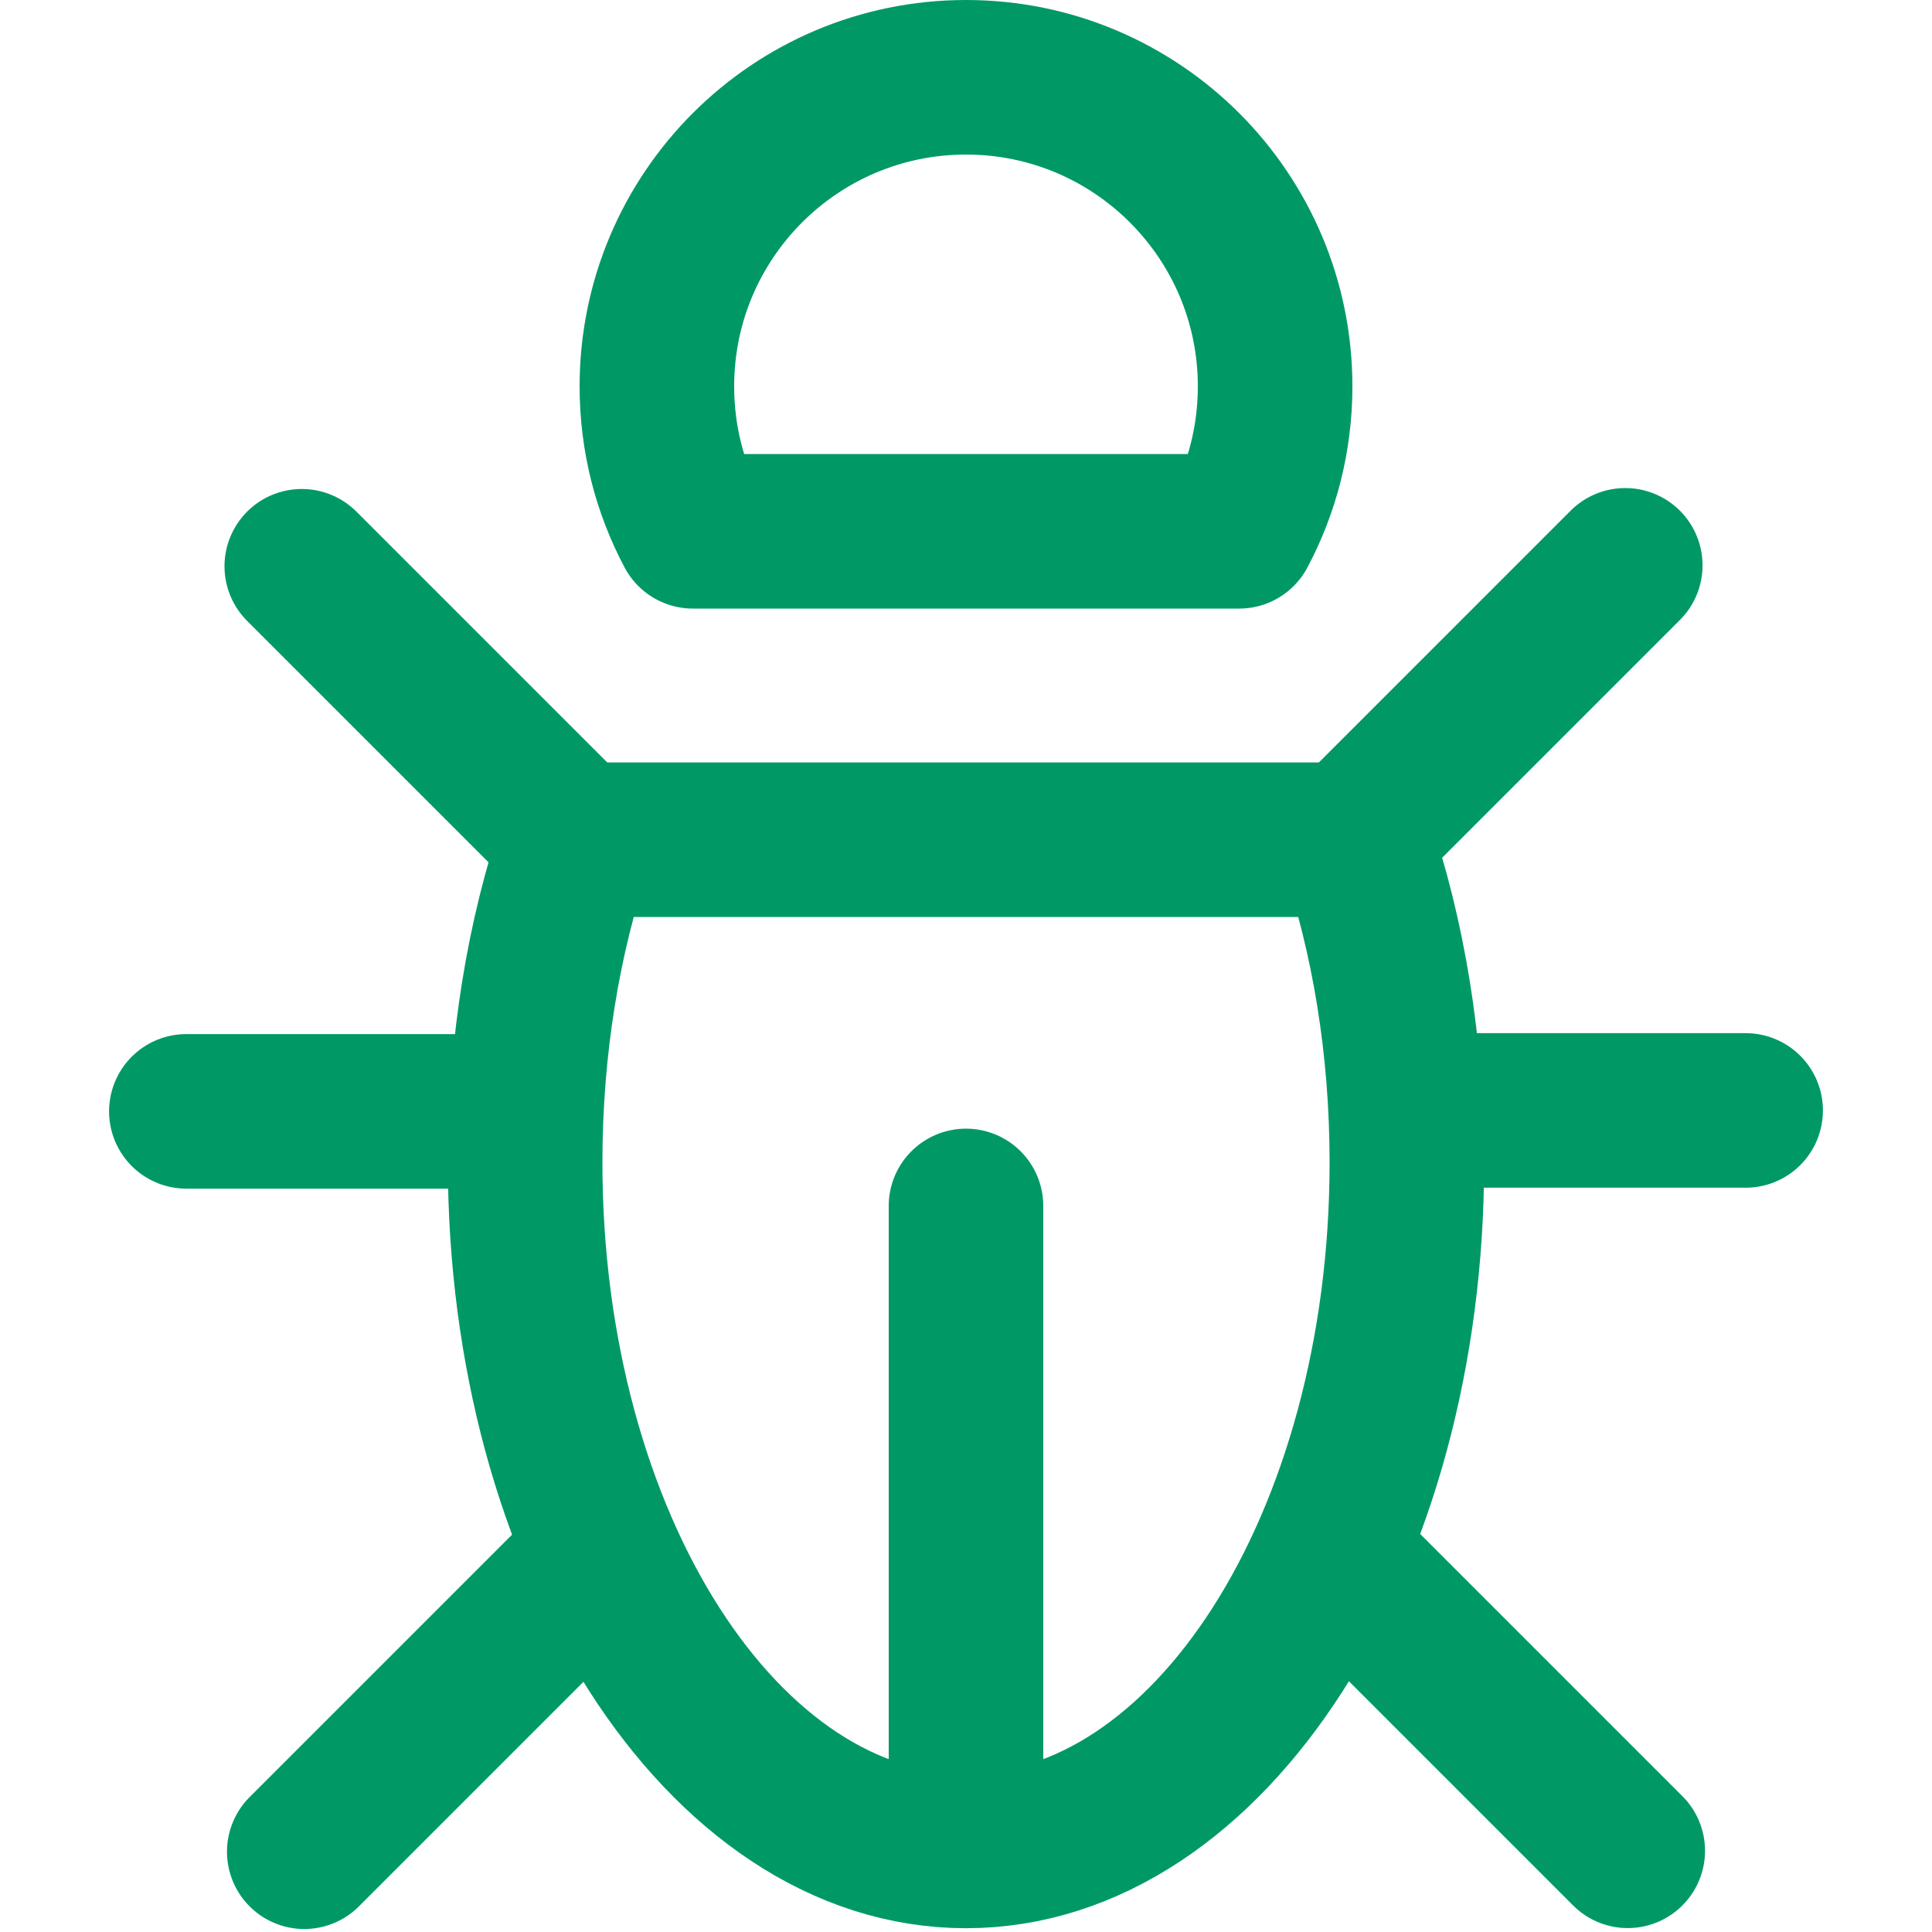
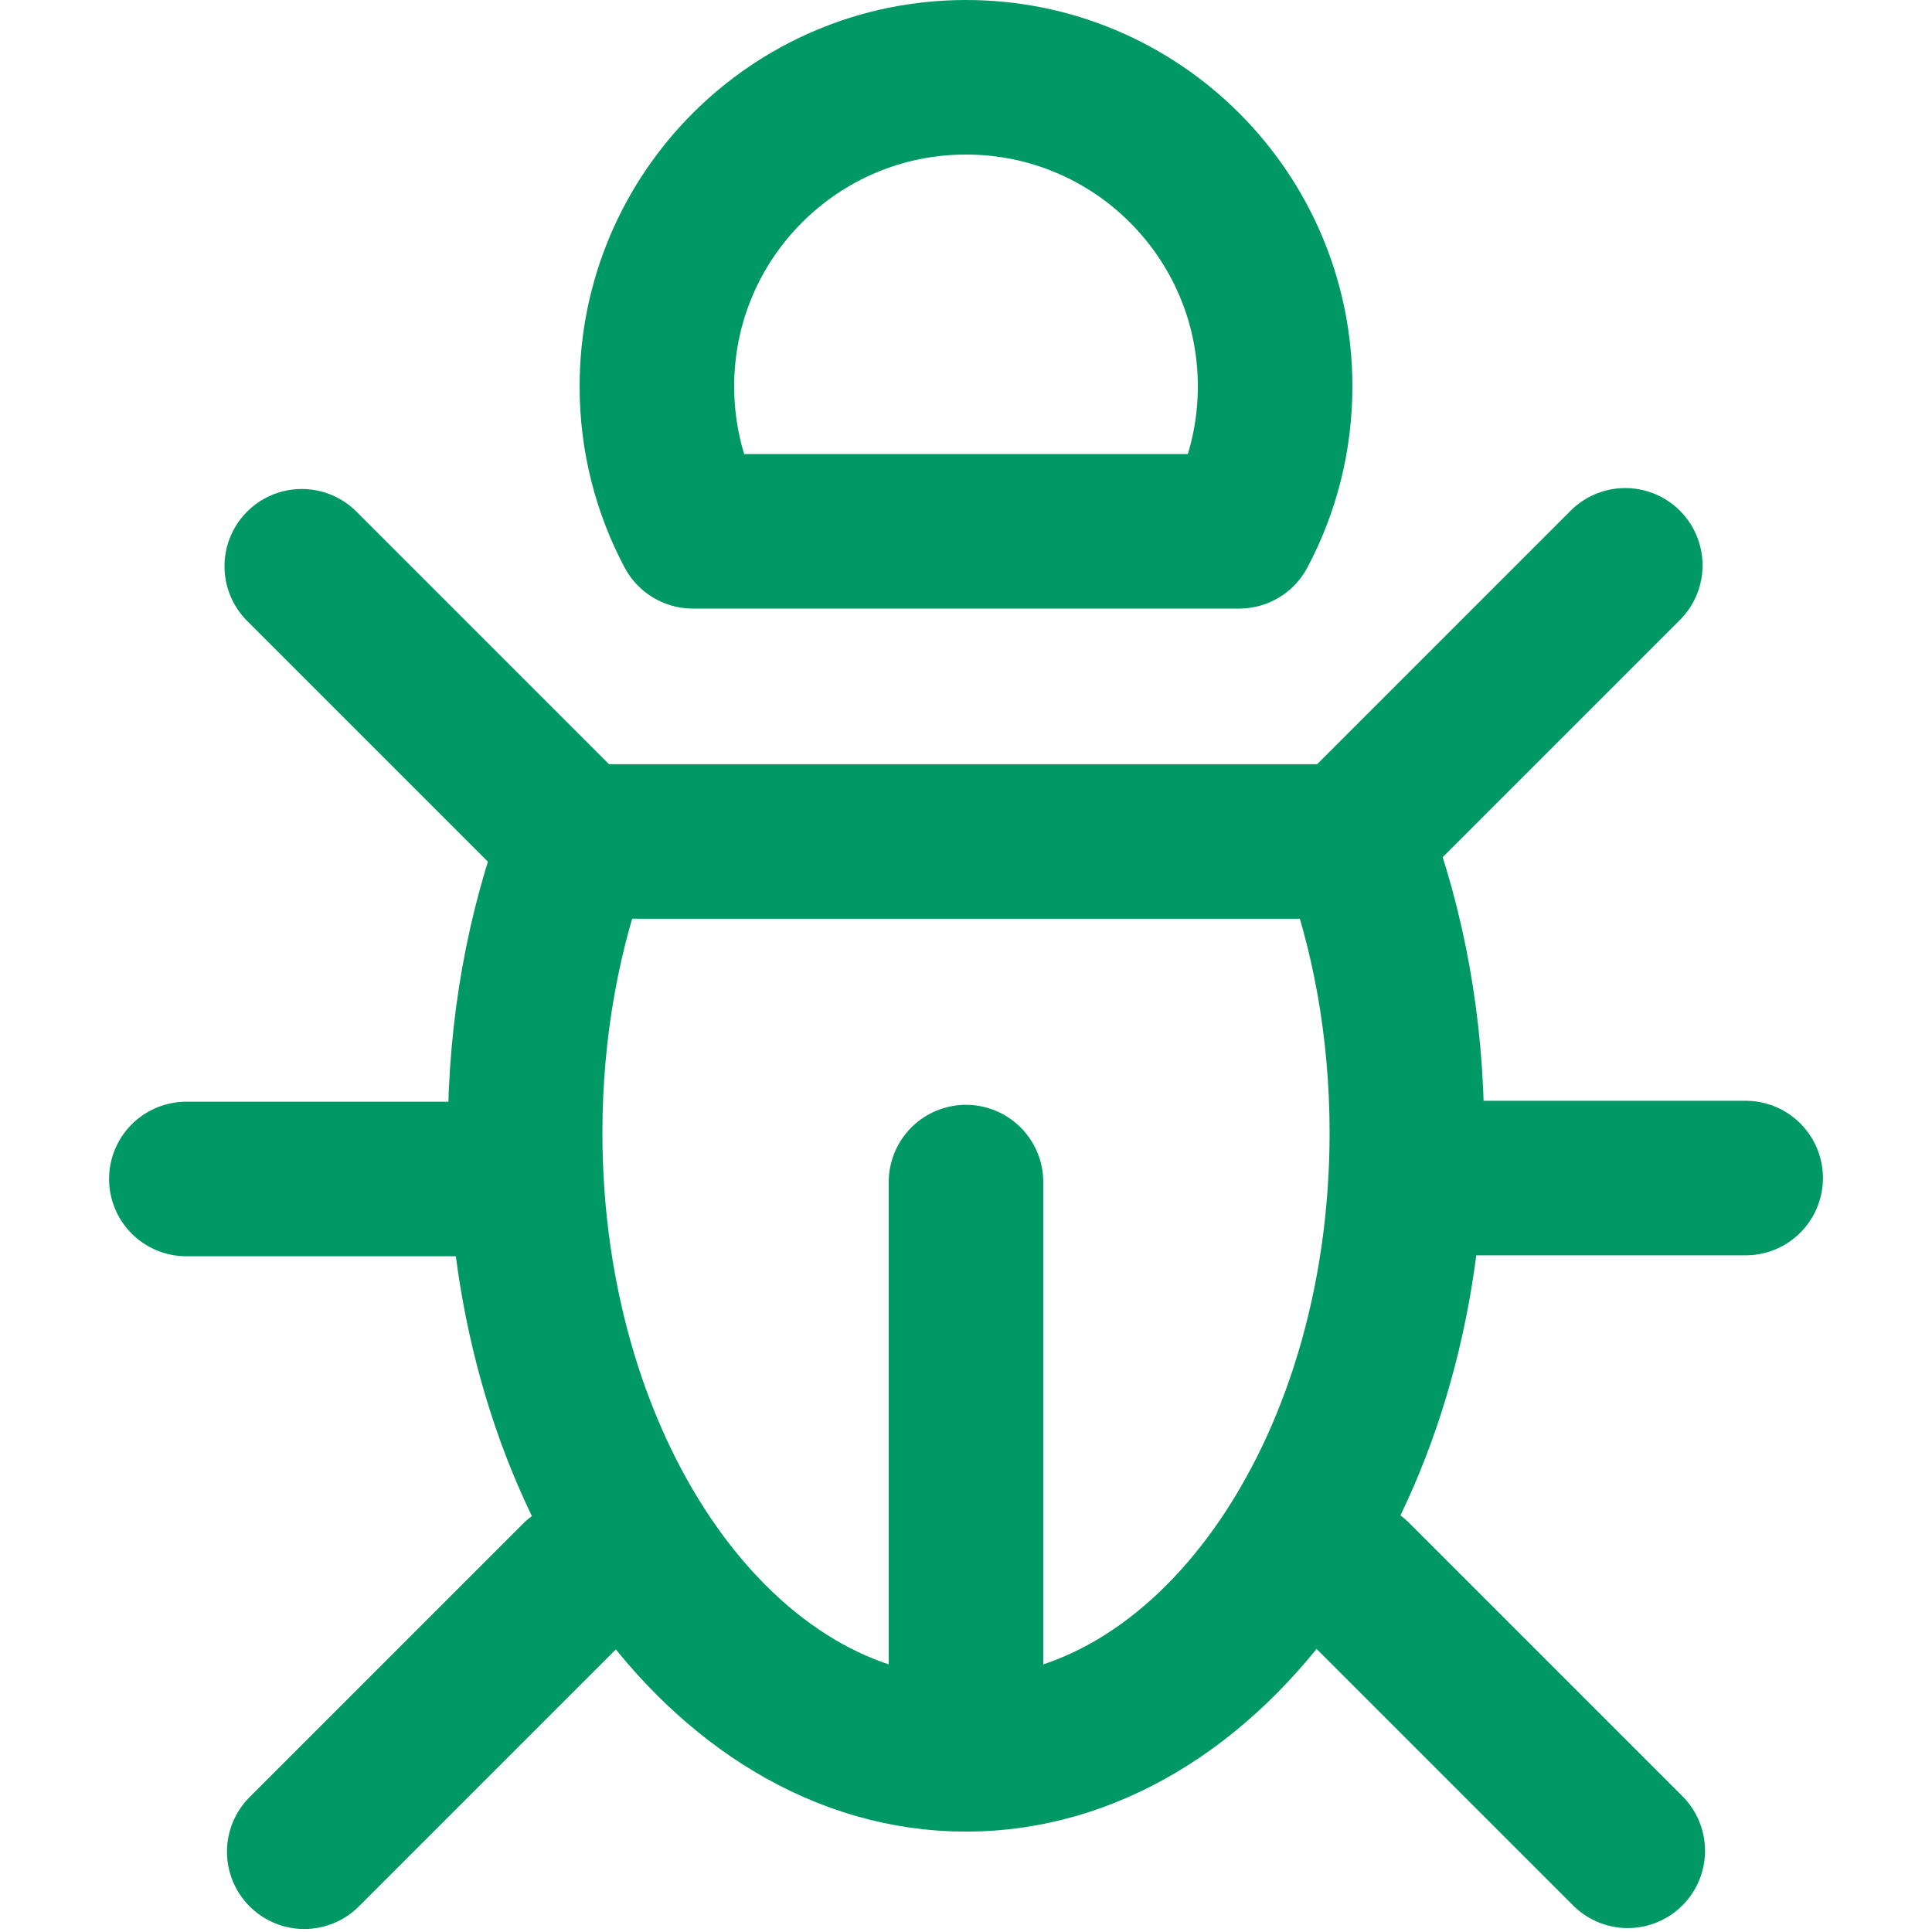
<svg xmlns="http://www.w3.org/2000/svg" width="400" height="400" viewBox="0 0 400 400" stroke="#009966" stroke-width="32px" stroke-linecap="round" stroke-linejoin="round" fill="none">
  <path d="M 264 80 C 264 90.841 261.305 101.052 256.547 110 L 143.453 110 C 138.695 101.052 136 90.841 136 80 C 136 44.654 164.654 16 200 16 C 235.346 16 264 44.654 264 80 Z" />
-   <path d="M 291.277 316.399 C 291.277 340.546 287.434 363.288 280.649 383.216 L 119.354 383.216 C 112.567 363.288 108.724 340.546 108.724 316.399 C 108.724 237.677 149.591 173.857 200.001 173.857 C 250.412 173.857 291.277 237.677 291.277 316.399 Z" transform="matrix(-1, 0, 0, -1, 400.001, 557.073)" />
+   <path d="M 291.277 302.896 C 291.277 324.695 287.434 345.226 280.649 363.216 L 119.354 363.216 C 112.567 345.226 108.724 324.695 108.724 302.896 C 108.724 231.83 149.591 174.216 200.001 174.216 C 250.412 174.216 291.277 231.83 291.277 302.896 Z" transform="matrix(-1, 0, 0, -1, 400.001, 537.432)" />
  <path d="M 39.067 173.76 L 119.067 173.76" data-bx-origin="0.999162 0" transform="matrix(0.707107, 0.707107, -0.707107, 0.707107, 157.7211, -33.25256)" />
  <path d="M 200.039 173.568 L 280.039 173.568" data-bx-origin="0.999162 0" transform="matrix(-0.707107, 0.707107, -0.707107, -0.707107, 600.6732, 98.32903)" />
  <path d="M 200.553 326.667 L 280.553 326.667" data-bx-origin="0.999162 0" transform="matrix(-0.707107, -0.707107, 0.707107, -0.707107, 247.8311, 755.989)" />
  <path d="M 39.581 326.859 L 119.581 326.859" data-bx-origin="0.999162 0" transform="matrix(0.707107, -0.707107, 0.707107, 0.707107, -196.1194, 180.2439)" />
-   <path d="M 66.784 382.89 L 200.11 382.89" data-bx-origin="0.999162 0" transform="matrix(0, 1, -1, 0, 582.8883, 182.8917)" />
-   <path d="M 228.72 229.904 L 296.423 229.904" data-bx-origin="0.98 0" transform="matrix(-1, 0, 0, -1, 590.1379, 459.808)" />
-   <path d="M 38.581 230.096 L 106.915 230.096" data-bx-origin="0.999162 0" />
+   <path d="M 81.837 362.903 L 200.097 362.903" data-bx-origin="0.999162 0" style="" transform="matrix(0, 1, -1, 0, 562.9009, 162.9051)" />
+   <path d="M 228.72 243.904 L 296.423 243.904" data-bx-origin="0.98 0" transform="matrix(-1, 0, 0, -1, 590.1379, 487.808)" />
+   <path d="M 38.581 244.096 L 106.915 244.096" data-bx-origin="0.999162 0" />
</svg>
